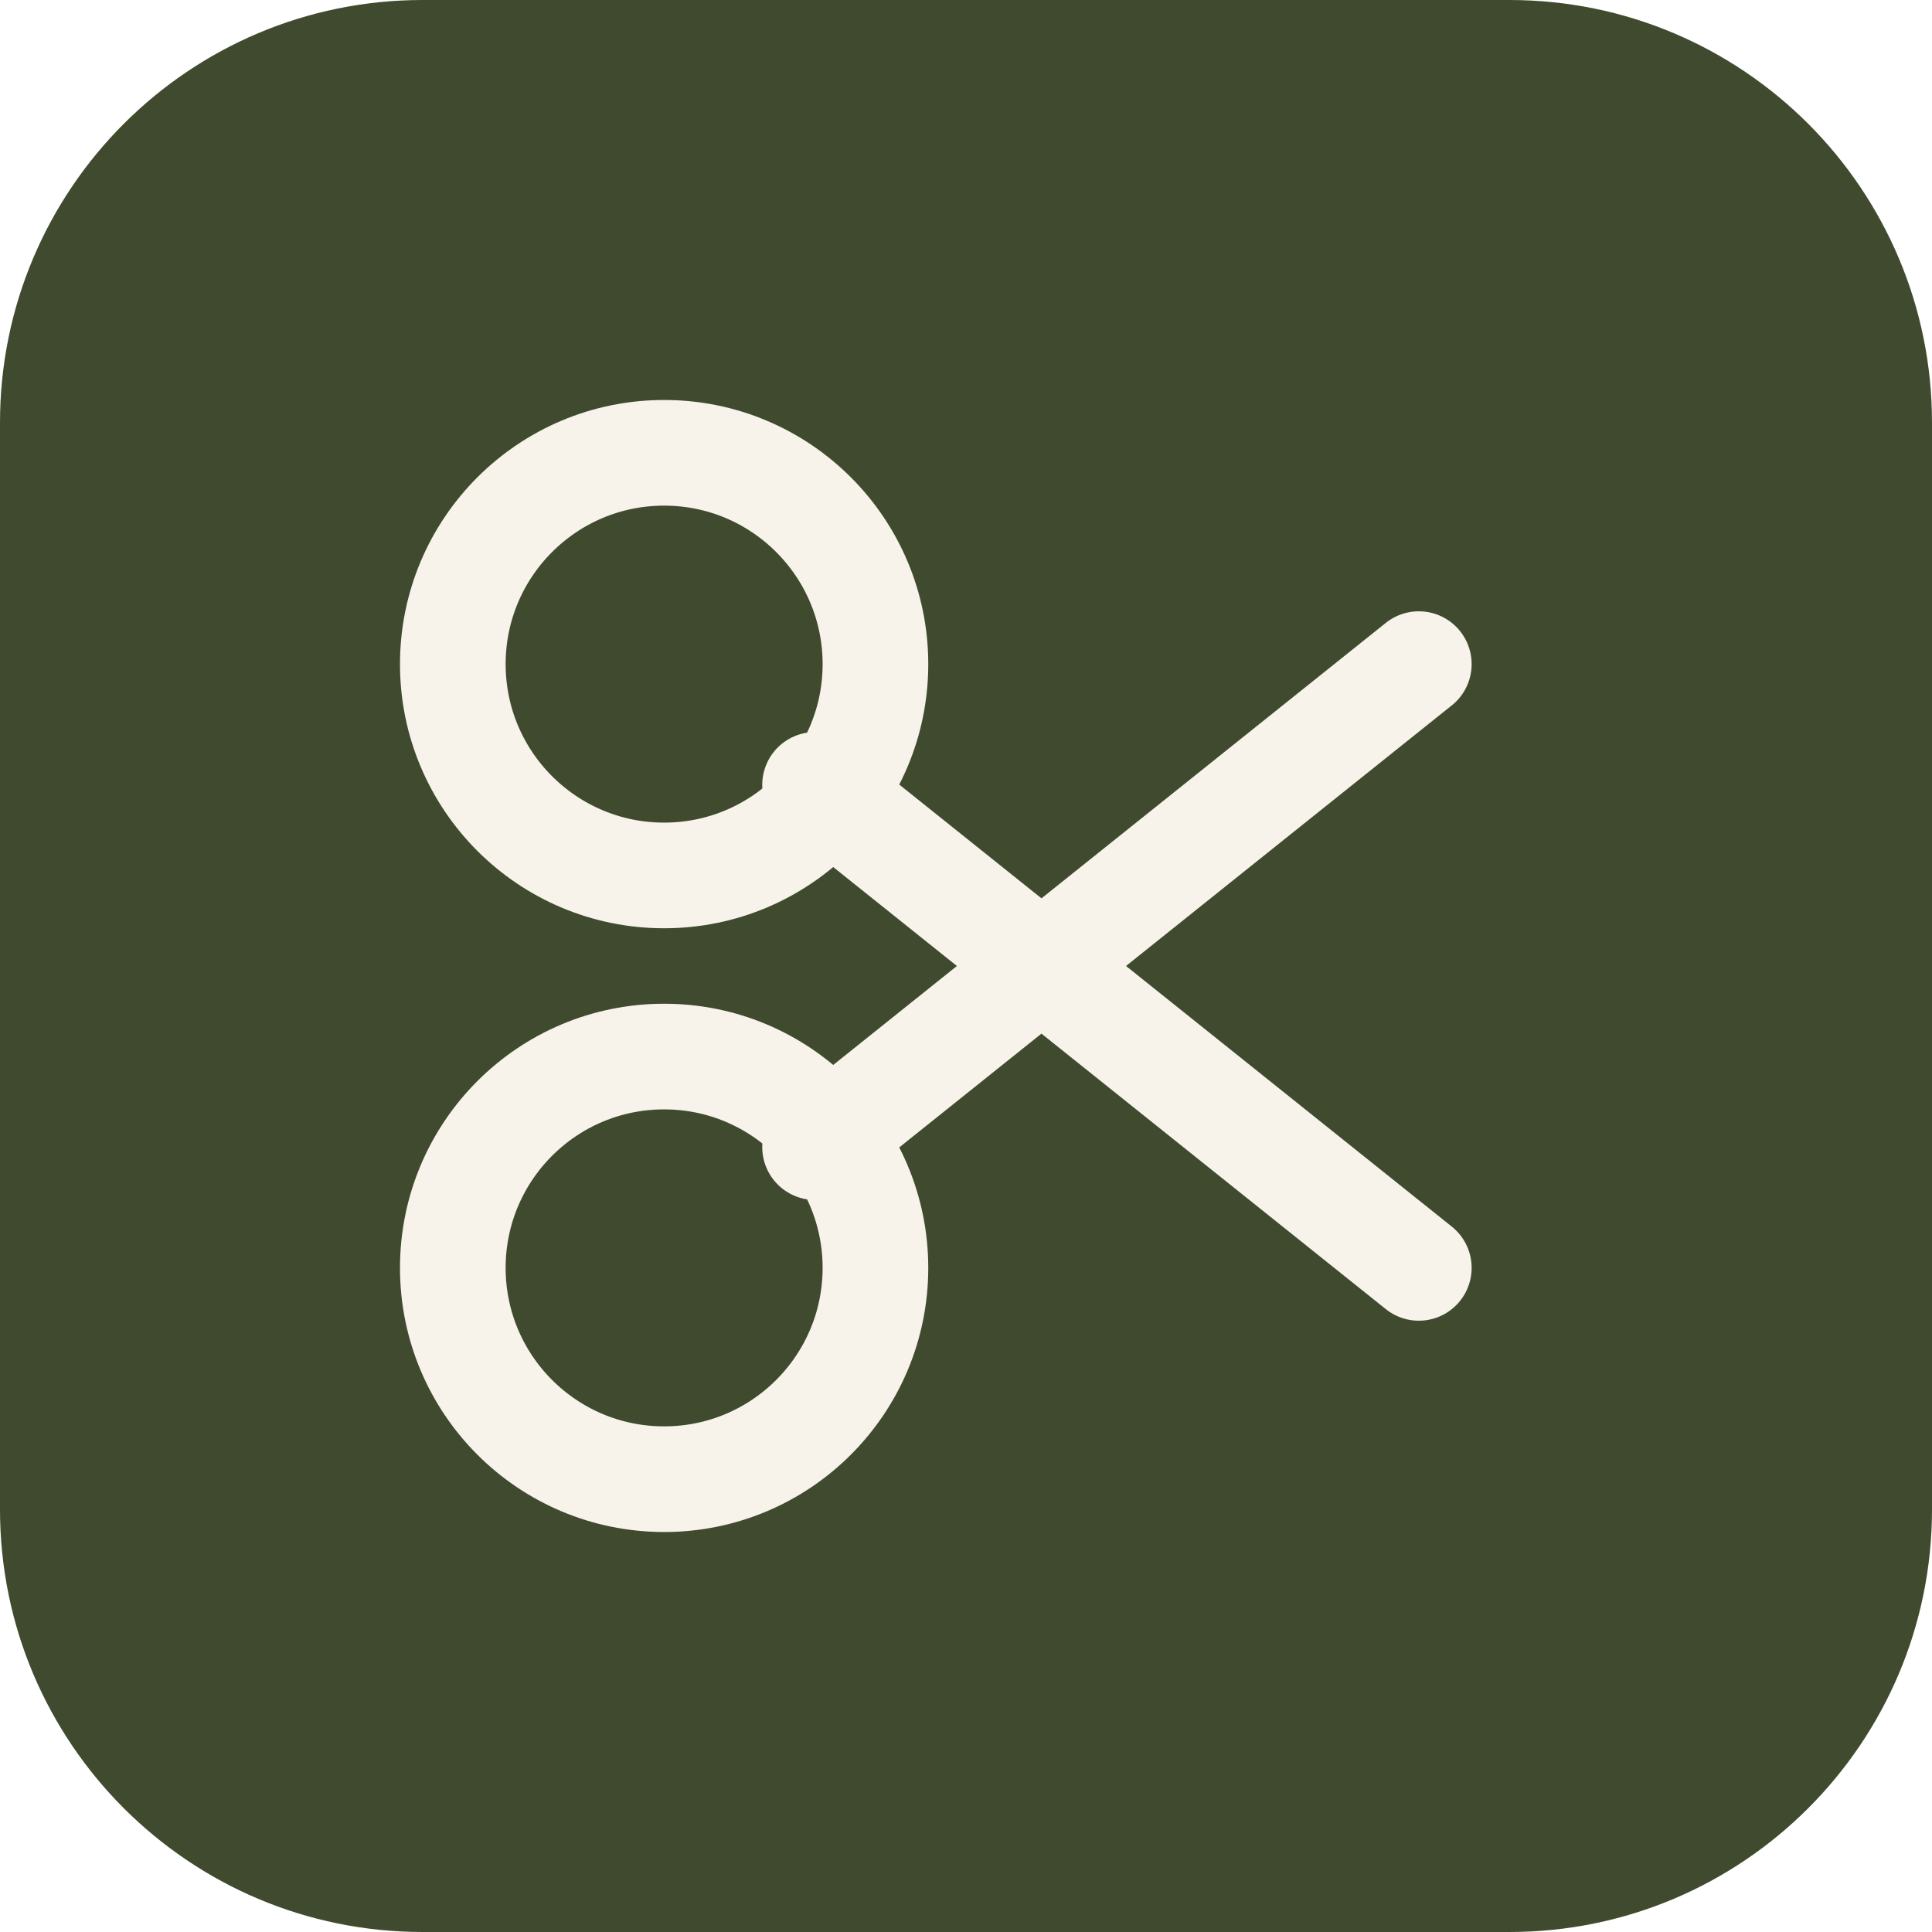
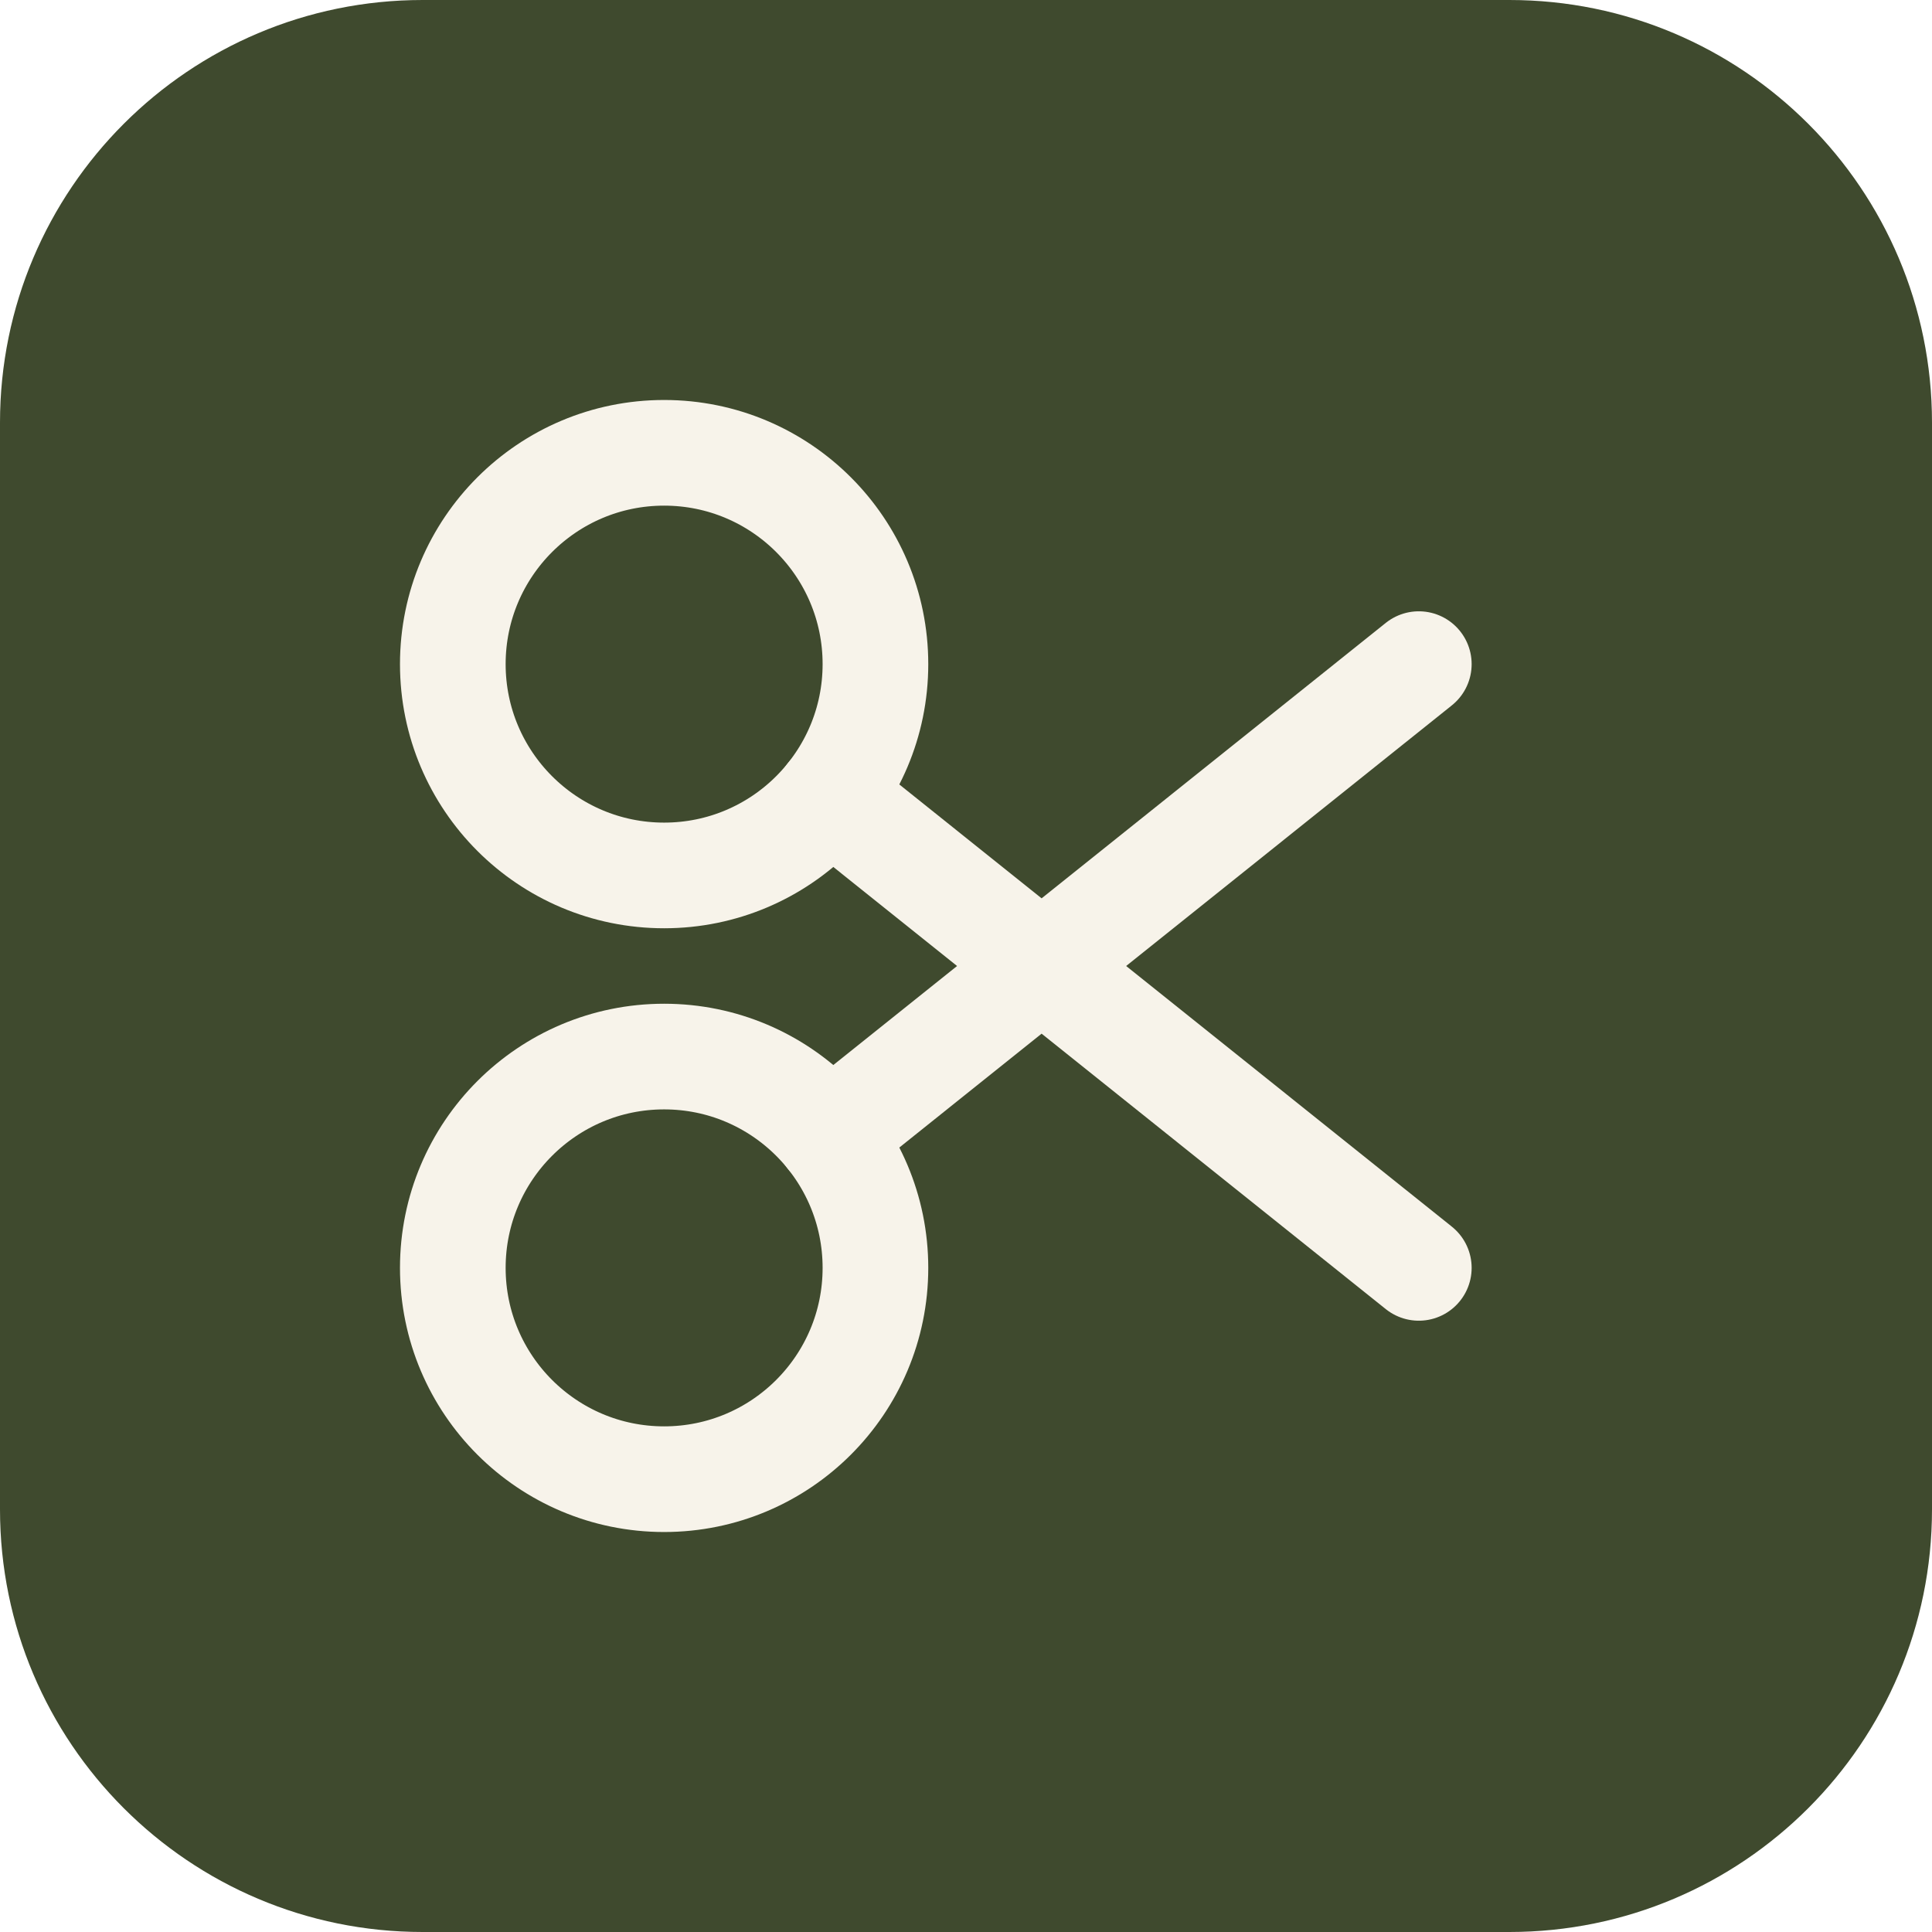
<svg xmlns="http://www.w3.org/2000/svg" viewBox="0 0 64 64">
  <rect width="64" height="64" rx="14" fill="#3F4A2E" />
  <g fill="none" stroke="#F7F3EA" stroke-width="3.5" stroke-linecap="round">
    <circle cx="22" cy="22" r="7" />
    <circle cx="22" cy="42" r="7" />
-     <path d="M27 26l20 16M27 38l20-16" />
+     <path d="M27.47 26.37L47 42M27.47 37.63L47 22" />
  </g>
</svg>
